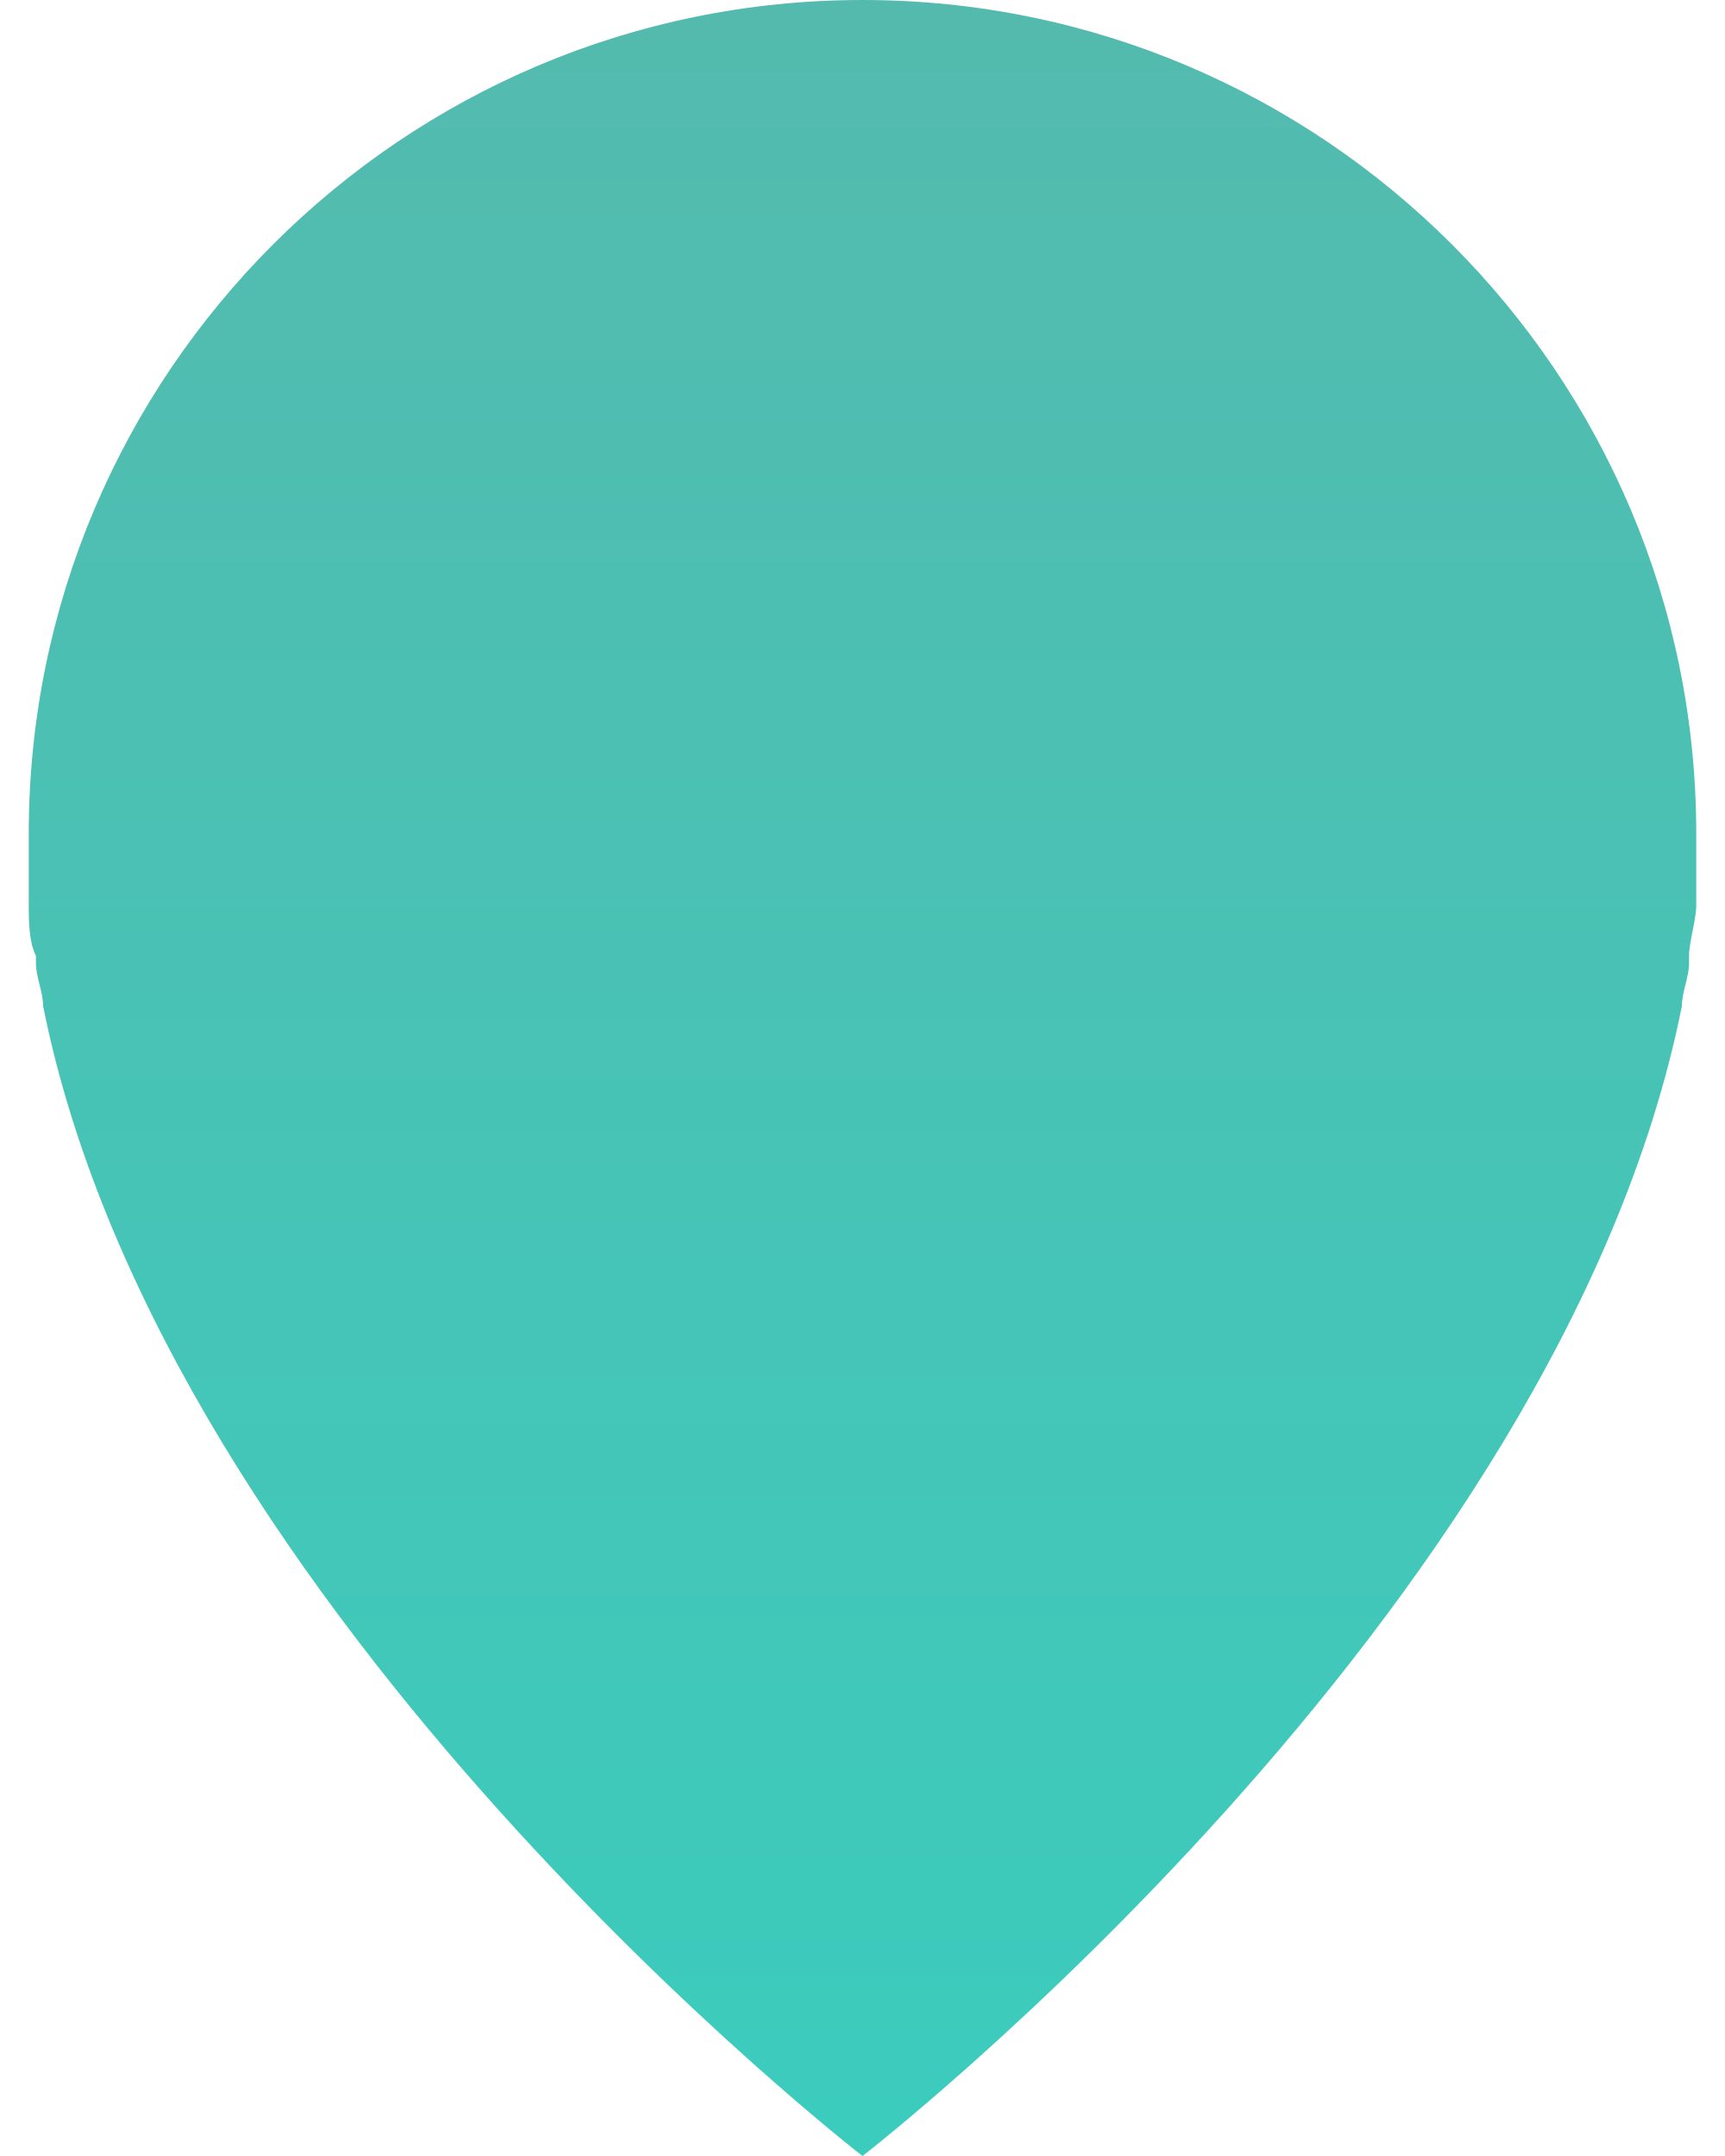
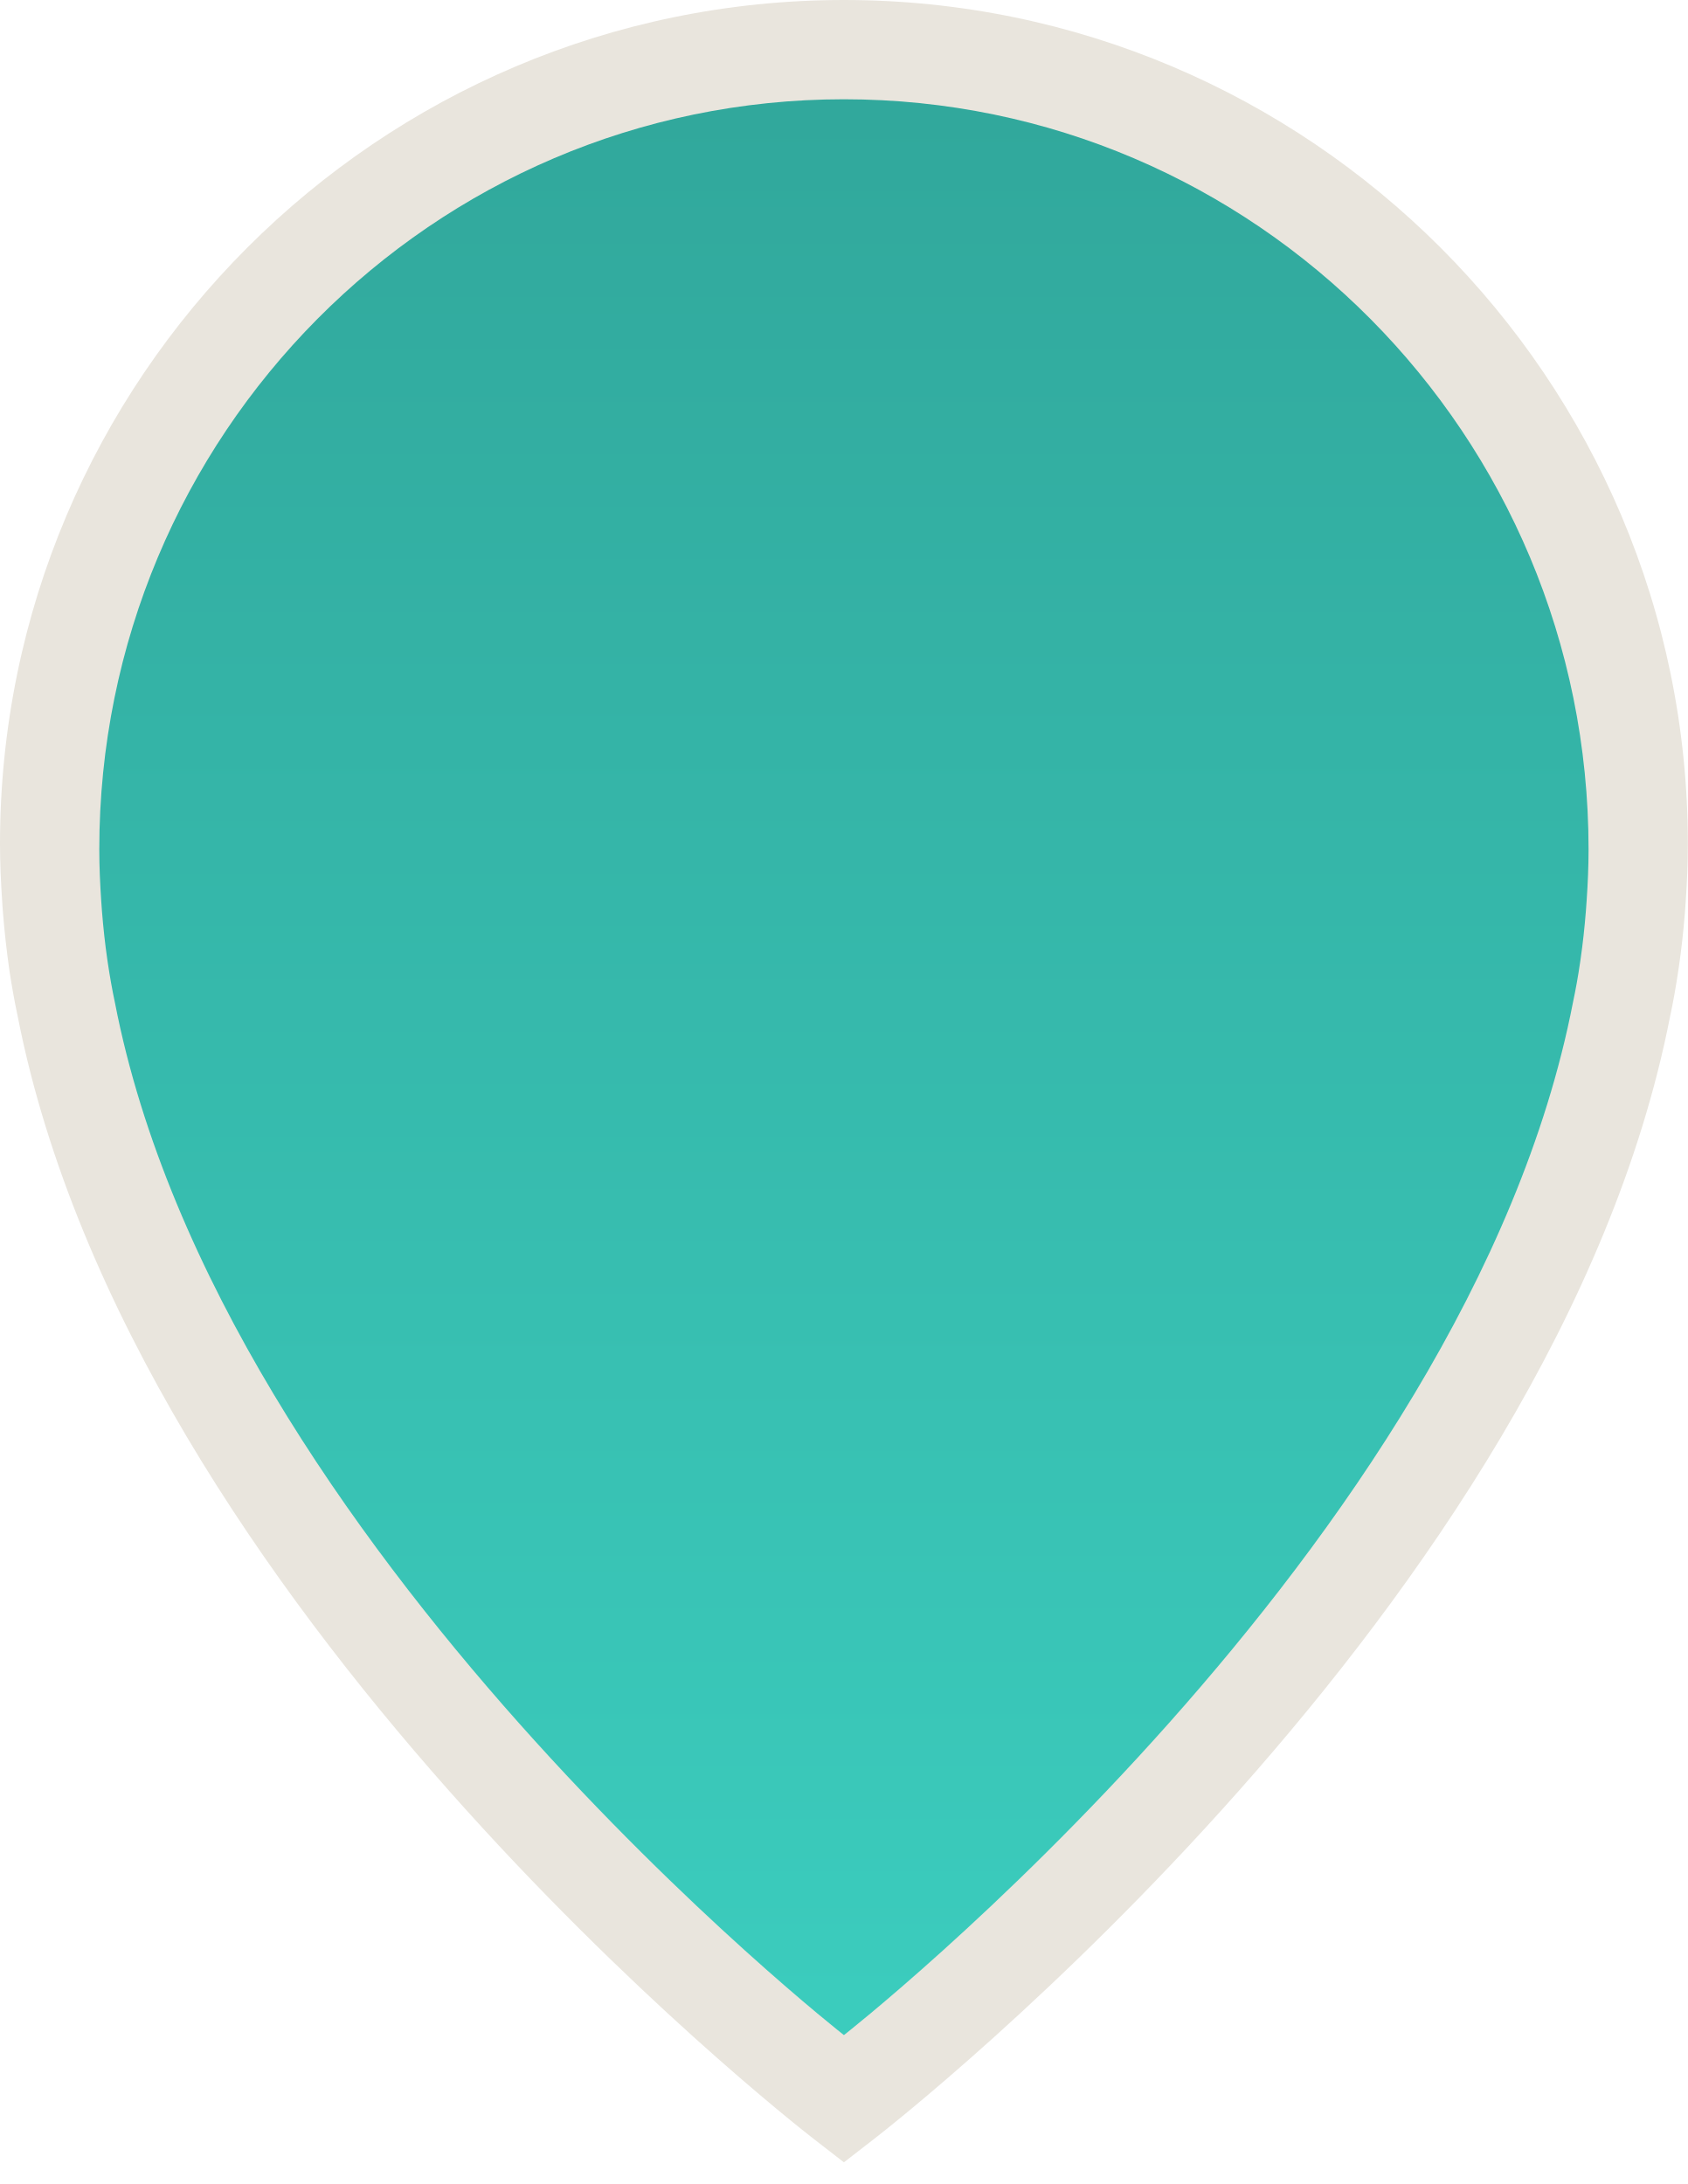
- <svg xmlns="http://www.w3.org/2000/svg" version="1.1" id="Layer_1" x="0px" y="0px" viewBox="0 0 23.2 30" enable-background="new 0 0 23.2 30" width="32" height="40" xml:space="preserve">
-   <linearGradient id="XMLID_3_" gradientUnits="userSpaceOnUse" x1="11.623" y1="30" x2="11.623" y2="0">
-     <stop offset="0" style="stop-color:#3bccbd" />
-     <stop offset="1" style="stop-color:#54baae" />
-   </linearGradient>
-   <path fill="url(#XMLID_3_)" d="M11.6,0C5.2,0,0,5.2,0,11.6c0,0.3,0,0.5,0,0.8c0,0.1,0,0.1,0,0.2c0,0.2,0,0.5,0.1,0.7c0,0,0,0,0,0.1  c0,0.2,0.1,0.4,0.1,0.6c1.7,8.5,11.4,16,11.4,16s9.7-7.5,11.4-16c0-0.2,0.1-0.4,0.1-0.6c0,0,0,0,0-0.1c0-0.2,0.1-0.5,0.1-0.7  c0-0.1,0-0.1,0-0.2c0-0.3,0-0.5,0-0.8C23.2,5.2,18,0,11.6,0z" />
+ <svg xmlns="http://www.w3.org/2000/svg" xmlns:xlink="http://www.w3.org/1999/xlink" width="34px" height="44px" viewBox="0 0 34 44" version="1.1">
+   <defs>
+     <linearGradient x1="0%" y1="0%" x2="0%" y2="0%" id="linearGradient-1" />
+     <linearGradient x1="50%" y1="99%" x2="50%" y2="0%" id="linearGradient-2">
+       <stop stop-color="#3BCCBD" offset="0%" />
+       <stop stop-color="#31A89C" offset="100%" />
+     </linearGradient>
+     <path id="path-3" d="M17,2 C8.716,2 2,8.765 2,17.111 C2,17.461 2.016,17.805 2.039,18.149 C2.044,18.219 2.048,18.288 2.054,18.358 C2.08,18.683 2.115,19.008 2.161,19.326 C2.165,19.351 2.168,19.376 2.172,19.401 C2.212,19.67 2.259,19.936 2.315,20.199 C4.451,31.188 17,41 17,41 C17,41 29.549,31.188 31.685,20.199 C31.741,19.936 31.789,19.67 31.828,19.401 C31.832,19.376 31.835,19.351 31.839,19.326 C31.885,19.008 31.92,18.683 31.946,18.358 C31.952,18.288 31.957,18.219 31.961,18.149 C31.985,17.805 32,17.461 32,17.111 C32,8.765 25.284,2 17,2" />
+   </defs>
+   <g id="Page-1" stroke="none" stroke-width="1" fill="none" fill-rule="evenodd">
+     <g id="Imported-Layers">
+       <path d="M17,43.563 L16.387,43.088 C15.828,42.654 2.678,32.331 0.354,20.463 C0.294,20.184 0.24,19.881 0.193,19.575 C0.13,19.134 0.09,18.768 0.061,18.4 L0.05,18.257 C0.018,17.781 0,17.395 0,17.001 C0,7.627 7.626,0 17,0 C26.374,0 34,7.627 34,17.001 C34,17.395 33.983,17.781 33.957,18.167 L33.939,18.413 C33.91,18.768 33.87,19.134 33.817,19.493 C33.76,19.881 33.706,20.184 33.642,20.48 C31.322,32.331 18.172,42.654 17.613,43.088 L17,43.563" id="Fill-1" fill="#E9E5DD" />
+       <g id="Fill-2">
+         <use fill="none" xlink:href="#path-3" />
+         <use fill="url(#linearGradient-2)" xlink:href="#path-3" />
+       </g>
+     </g>
+   </g>
</svg>
